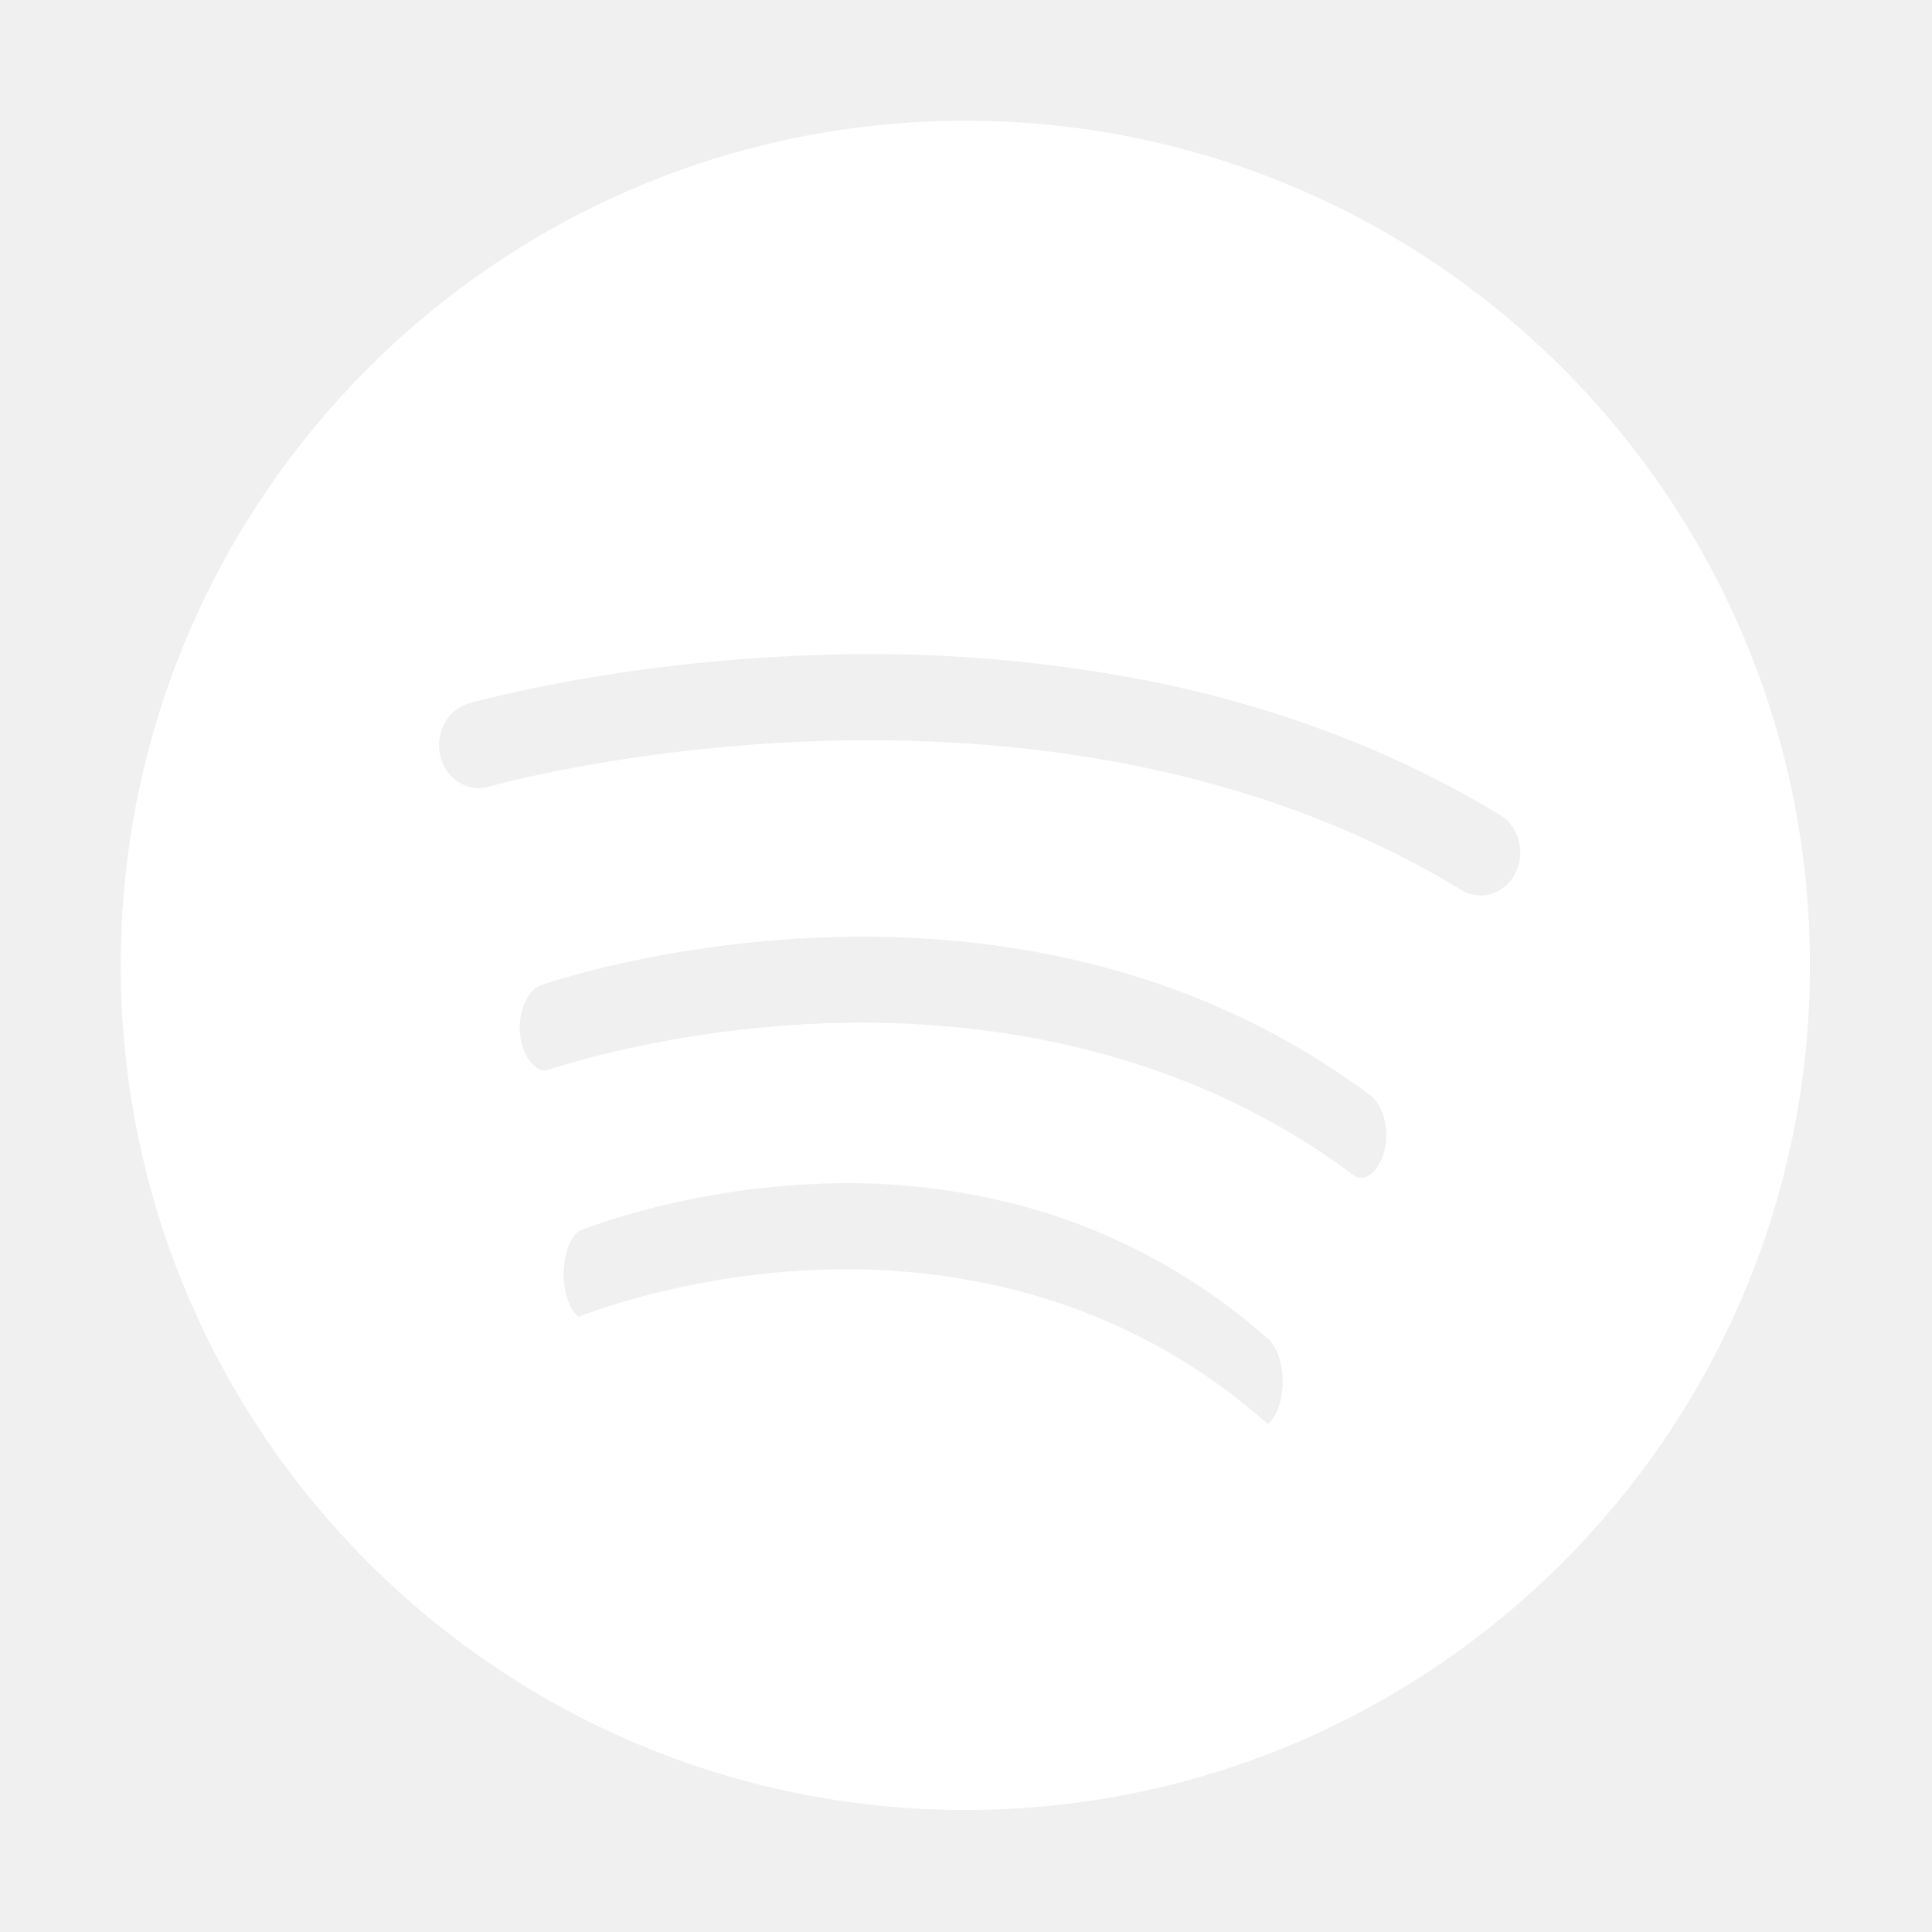
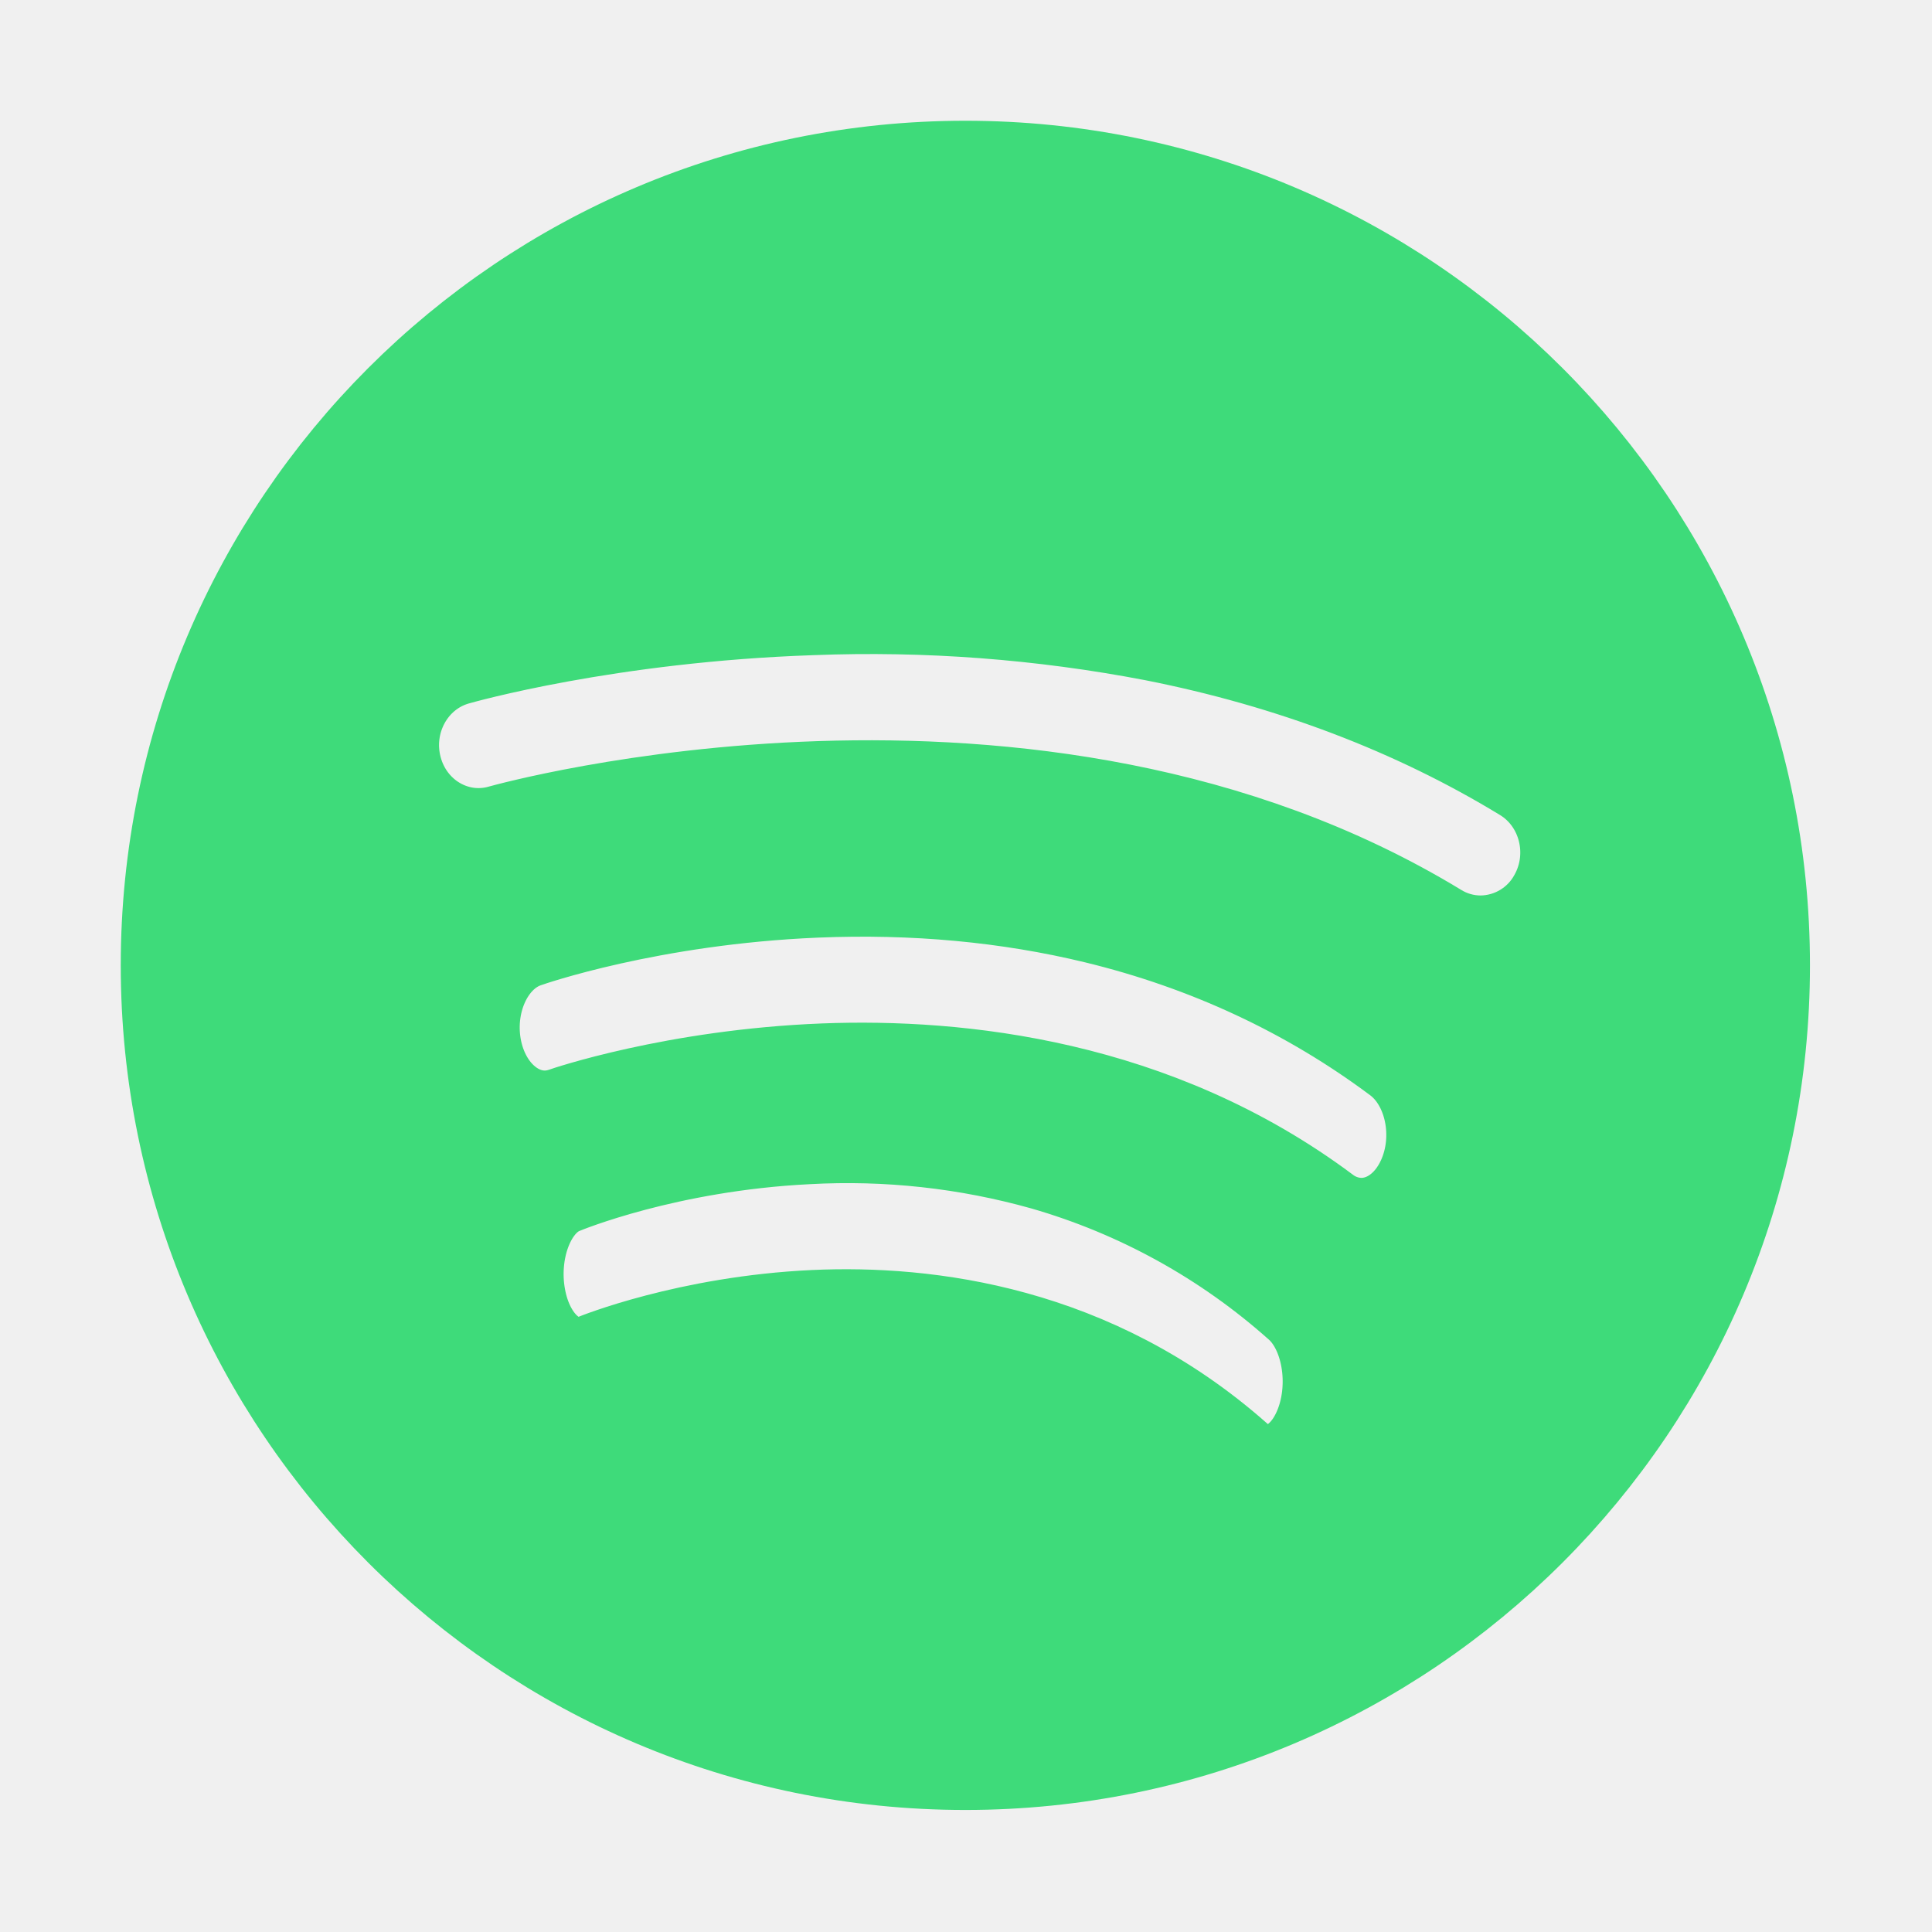
- <svg xmlns="http://www.w3.org/2000/svg" fill="#ffffff" width="800px" height="800px" viewBox="-2 -2 24 24" preserveAspectRatio="xMinYMin" class="jam jam-spotify" stroke="#ffffff">
+ <svg xmlns="http://www.w3.org/2000/svg" fill="#3edb7aff" width="800px" height="800px" viewBox="-2 -2 24 24" preserveAspectRatio="xMinYMin" class="jam jam-spotify" stroke="#3edb7aff">
  <g id="SVGRepo_bgCarrier" stroke-width="0" />
  <g id="SVGRepo_tracerCarrier" stroke-linecap="round" stroke-linejoin="round" stroke="#CCCCCC" stroke-width="0.048" />
  <g id="SVGRepo_iconCarrier">
    <path d="M9.992 0C4.474 0 0 4.474 0 9.992c0 5.518 4.474 9.992 9.992 9.992 5.518 0 9.992-4.474 9.992-9.992C19.984 4.474 15.51 0 9.992 0zm4.348 15.683c-.127.329-.355.512-.59.512a.518.518 0 0 1-.344-.141c-1.796-1.588-3.87-1.843-5.294-1.778-1.578.073-2.735.544-2.747.549-.363.15-.74-.174-.839-.724-.1-.55.114-1.119.477-1.27.052-.022 1.297-.534 3.029-.62a8.939 8.939 0 0 1 2.917.32 8.09 8.09 0 0 1 3.146 1.737c.326.289.436.922.245 1.415zm1.27-3.063c-.15.329-.42.512-.699.512a.677.677 0 0 1-.407-.141c-2.127-1.588-4.584-1.843-6.271-1.778-1.87.073-3.24.544-3.253.549-.431.15-.876-.174-.995-.724-.118-.55.135-1.119.566-1.27.061-.022 1.536-.534 3.587-.62 1.208-.051 2.37.057 3.456.32 1.374.333 2.628.917 3.726 1.737.386.288.516.922.29 1.415zm.782-2.996a.958.958 0 0 1-.5-.142C10.835 6.404 4.276 8.234 4.21 8.252c-.528.153-1.075-.17-1.22-.721-.146-.551.165-1.12.693-1.272.076-.022 1.885-.534 4.4-.62a18.63 18.63 0 0 1 4.24.32c1.686.333 3.223.917 4.57 1.738.474.288.633.921.357 1.414a.985.985 0 0 1-.858.513z" />
  </g>
</svg>
